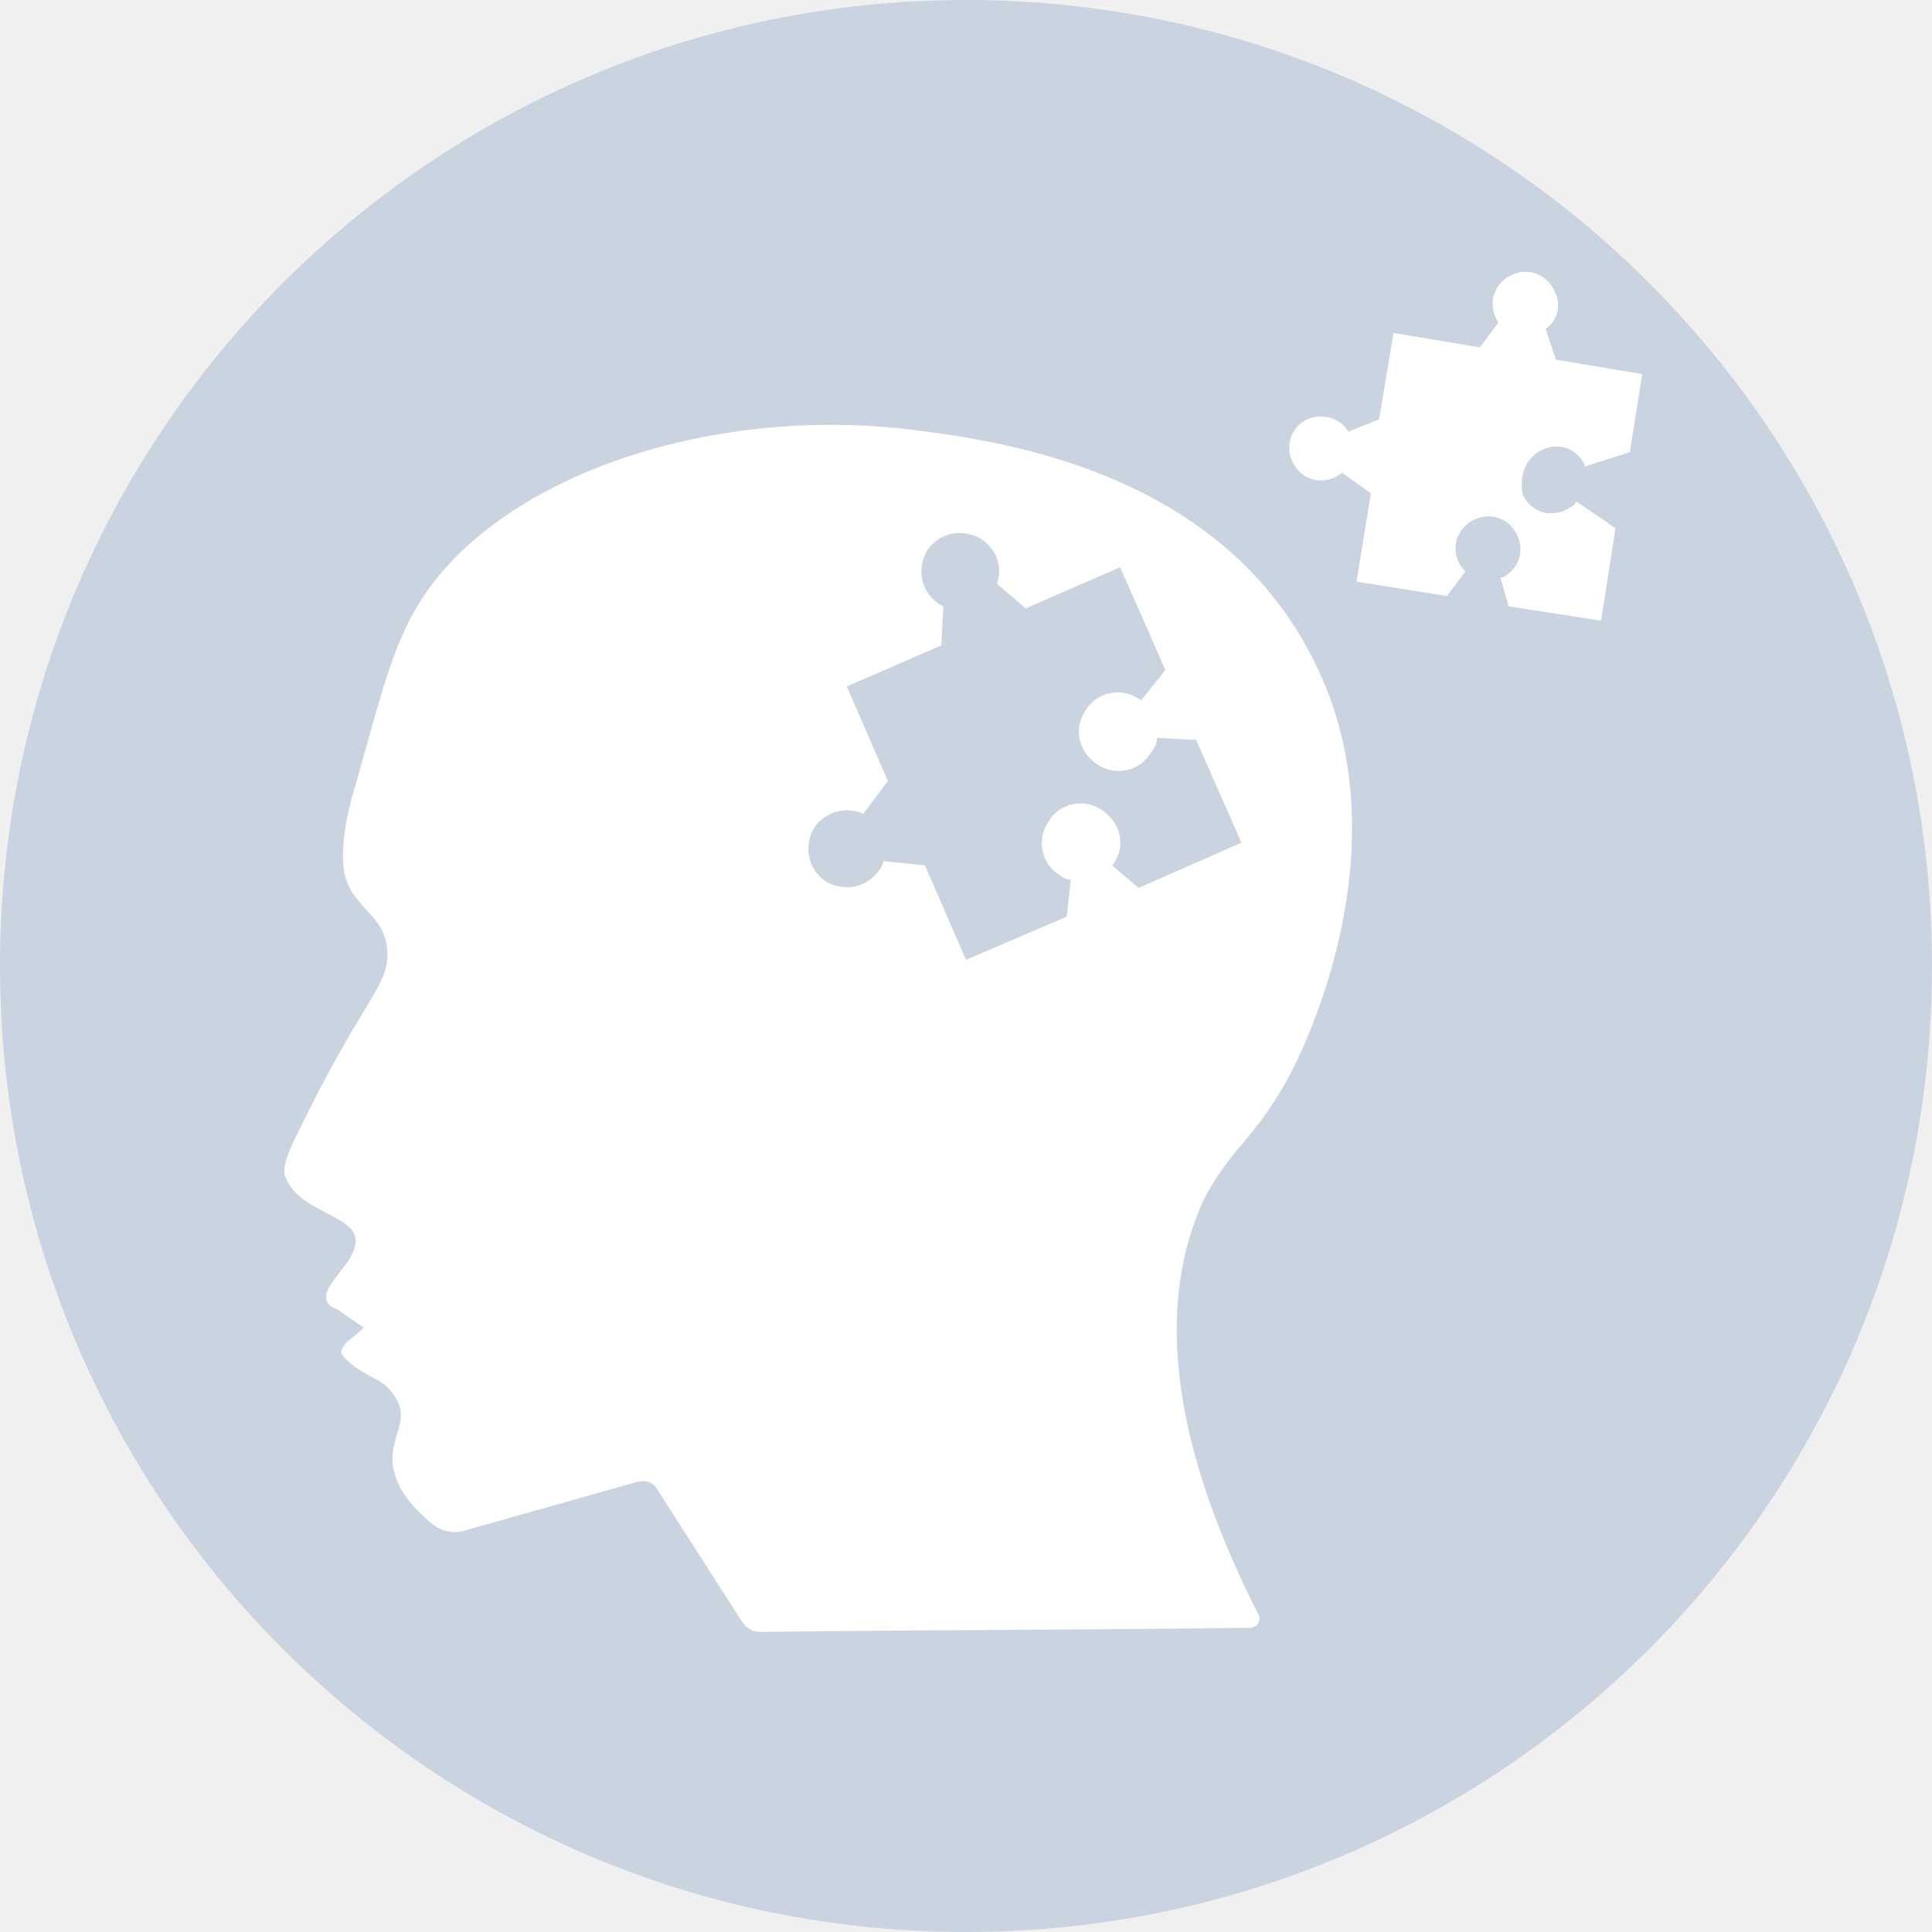
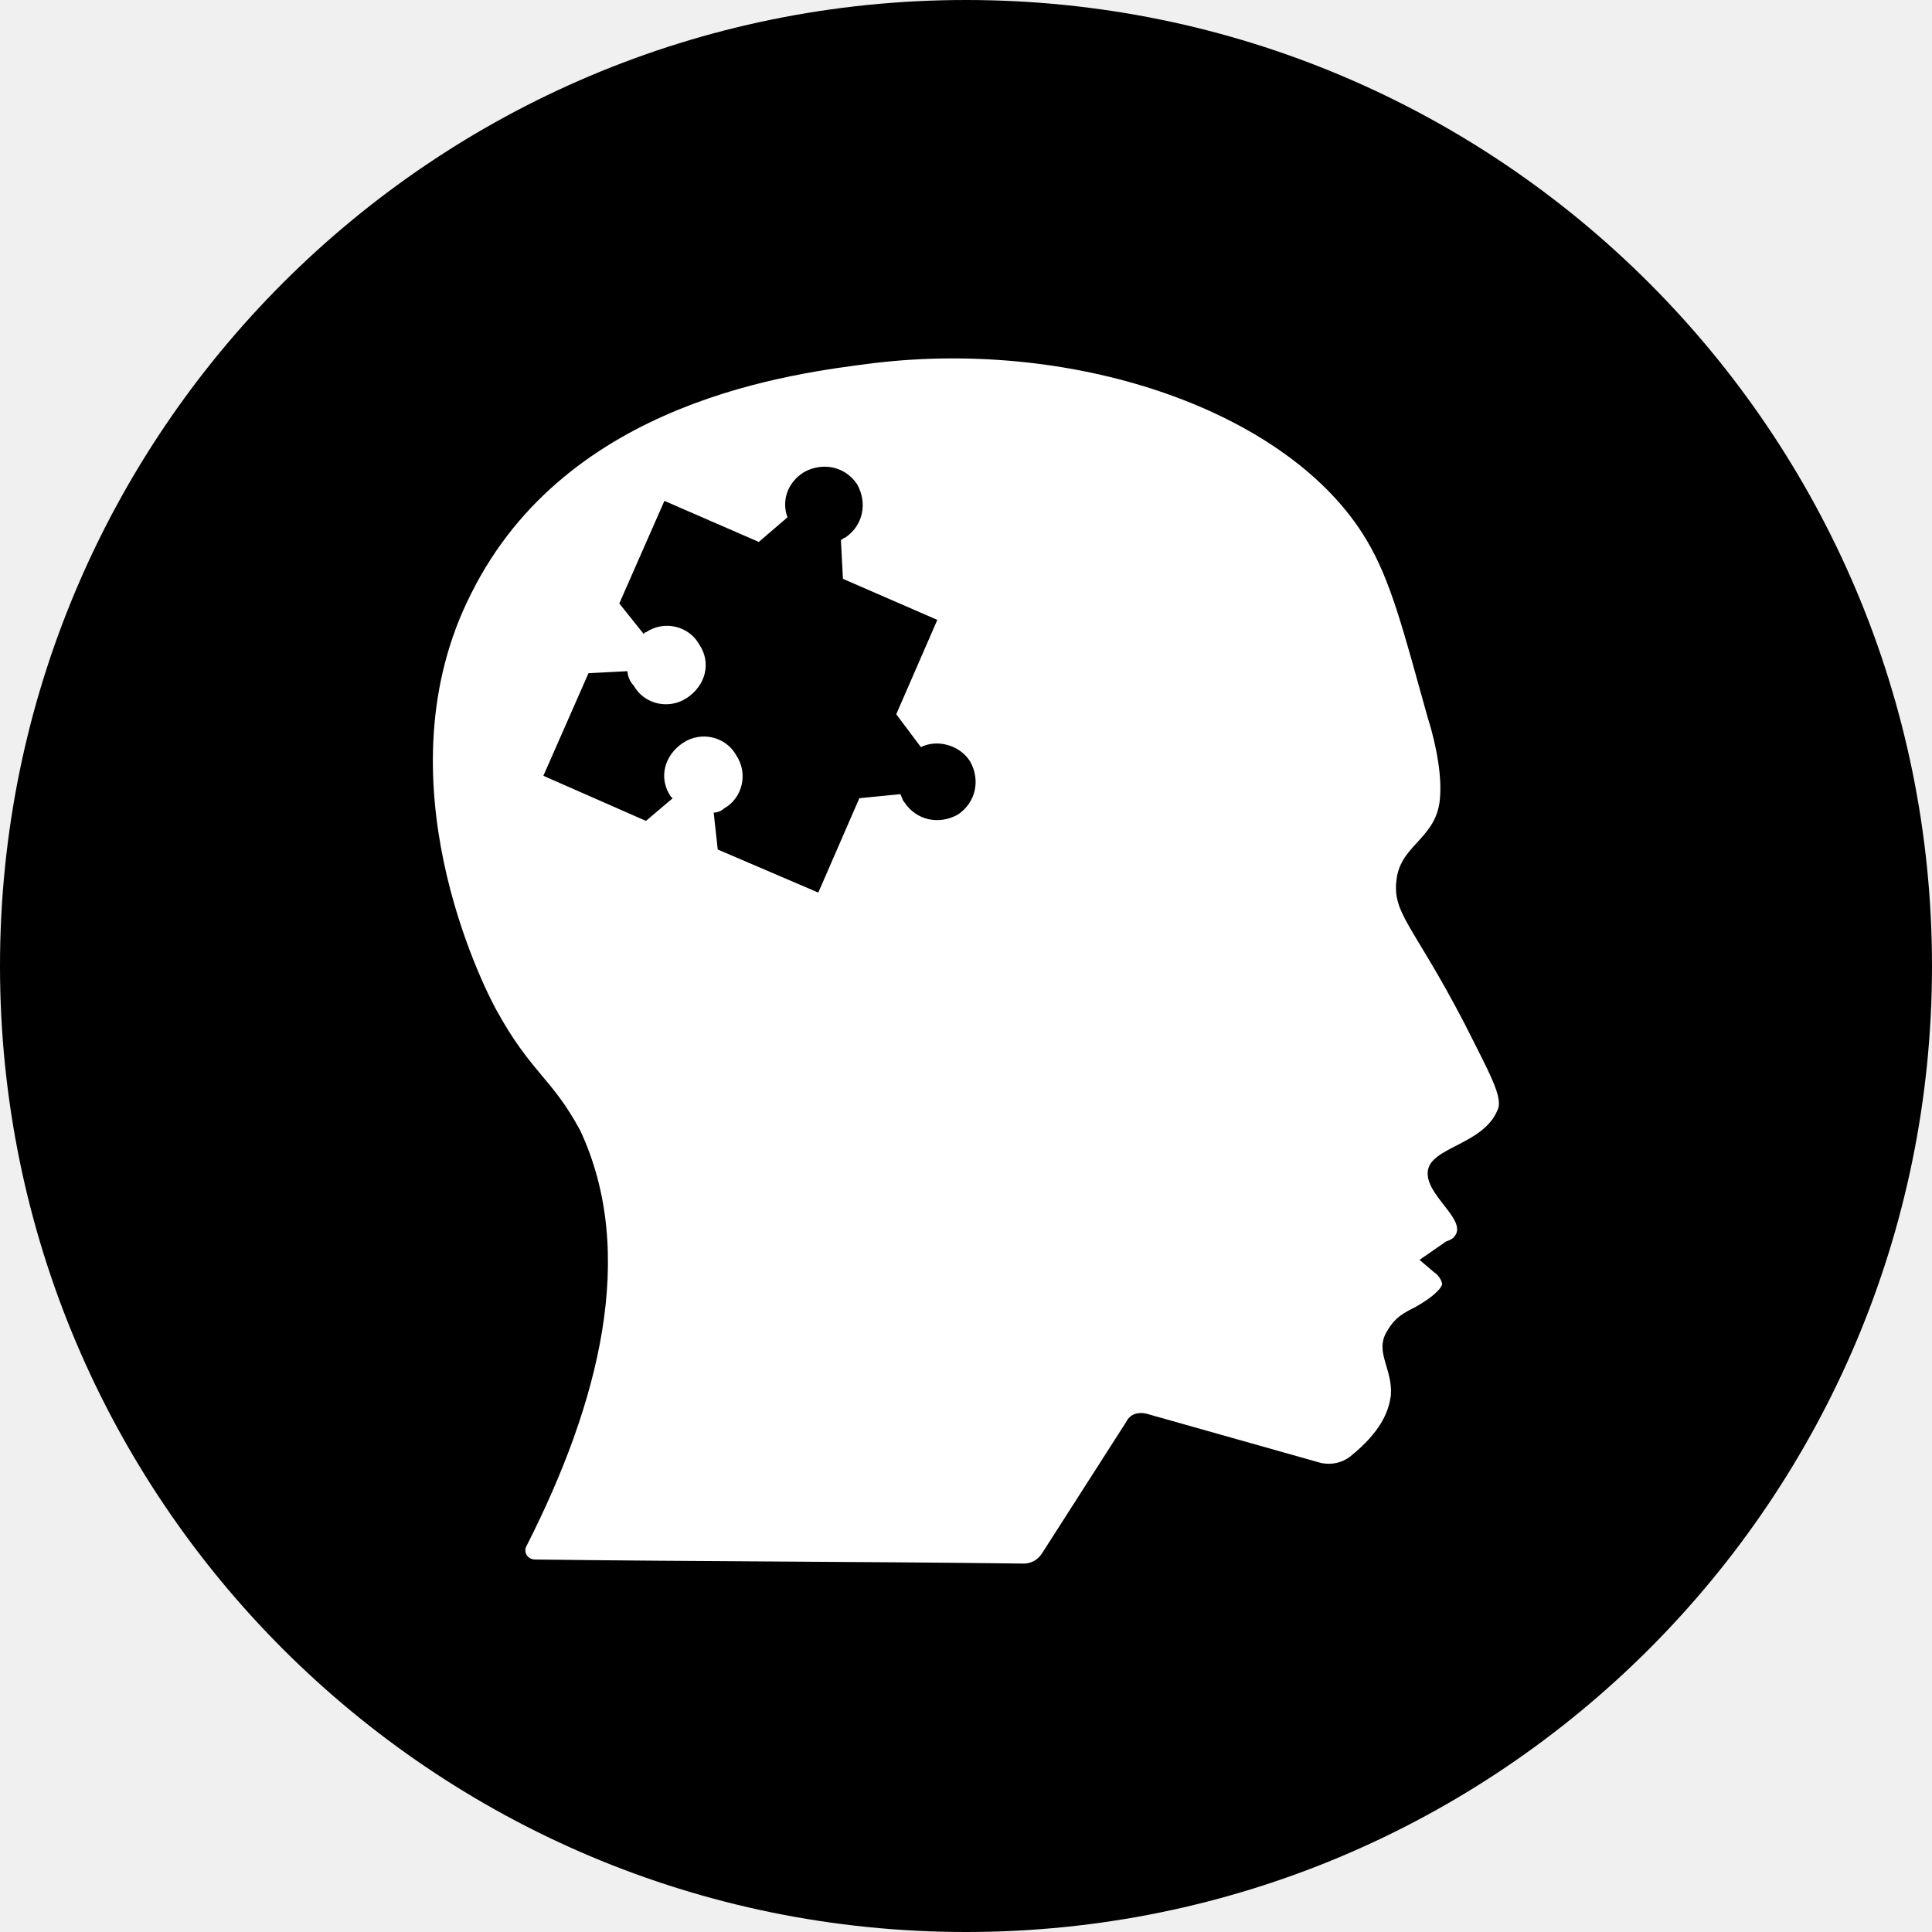
- <svg xmlns="http://www.w3.org/2000/svg" viewBox="0 0 94 94">
-   <circle cx="47" cy="47" r="47" fill="#cad3e0" />
-   <path d="M75 21.9c.8-.4 1.7-.1 2.1.7v.1l2.2-.7.6-3.8-4.2-.7-.5-1.5c.6-.4.8-1.2.4-1.9-.4-.8-1.3-1.1-2.1-.7s-1.1 1.3-.7 2.1c0 .1.1.1.1.2l-.9 1.2-4.2-.7-.7 4.2-1.5.6c-.4-.7-1.3-.9-2-.6-.8.4-1.1 1.3-.7 2.1.4.8 1.3 1.1 2.1.7.1-.1.2-.1.3-.2l1.4 1-.7 4.3 4.4.7.9-1.2a1.53 1.53 0 01.4-2.5c.8-.4 1.7-.1 2.1.7.4.8.1 1.7-.7 2.1H73l.4 1.4 4.5.7.7-4.5-1.9-1.3c-.1.2-.3.3-.5.4-.8.4-1.7.1-2.1-.7-.2-.9.1-1.8.9-2.2zM62.7 52.4c.6-1.1 5.8-11.3 1.2-20.3-4.7-9.4-15.7-10.7-19.6-11.2-10-1.2-20.3 2.4-24 8.6-1.2 2-1.8 4.4-3 8.7-.2.6-.7 2.4-.6 3.8.1 2 1.8 2.3 2.1 3.9.3 1.8-.7 2.2-3.3 7.2-1.2 2.4-1.9 3.6-1.6 4.2.7 1.7 3.3 1.8 3.4 3 .1 1.1-1.7 2.2-1.4 3 .1.2.2.3.5.4l1.3.9-.7.6c-.3.2-.4.5-.4.6.1.3.6.7 1.3 1.1.6.3 1 .5 1.4 1.2.6 1-.3 1.8-.2 3.1.1.8.5 1.8 2 3 .4.3.9.4 1.4.3l8.5-2.4c.4-.1.8 0 1 .4l4.1 6.4c.2.3.5.5.9.5 7.9-.1 15.9-.1 23.8-.2.4 0 .6-.4.4-.7-3.5-6.9-5.4-14.2-2.6-20.2 1.4-2.6 2.4-2.8 4.1-5.9zm-7.3-9.2l-1.3-1.1.1-.1c.6-.9.3-2-.6-2.6-.9-.6-2.1-.3-2.6.6-.6.9-.3 2.1.6 2.6.1.1.3.2.5.2l-.2 1.8-4.9 2.1-2-4.6-2-.2c-.1.2-.1.3-.2.4-.6.9-1.7 1.1-2.6.6-.9-.6-1.1-1.7-.6-2.6.5-.8 1.6-1.1 2.4-.7l1.2-1.6-2-4.6 4.6-2 .1-1.9c-.1 0-.1-.1-.2-.1-.9-.6-1.1-1.7-.6-2.6.6-.9 1.7-1.1 2.6-.6.8.5 1.1 1.4.8 2.2l1.4 1.2 4.6-2 2.2 5-1.2 1.5c0-.1-.1-.1-.1-.1-.9-.6-2.1-.3-2.6.6-.6.9-.3 2 .6 2.6.9.6 2.1.3 2.6-.6.2-.2.3-.5.3-.7l1.9.1 2.2 5-5 2.2z" fill="#fff" />
+ <svg xmlns="http://www.w3.org/2000/svg" version="1.1" id="Ebene_1" x="0px" y="0px" viewBox="0 0 200 200" style="enable-background:new 0 0 200 200;" xml:space="preserve">
+   <style type="text/css">
+ 	.st0{fill:#FFFFFF;}
+ </style>
+   <circle id="Kreis_36_" cx="100" cy="100" r="100" />
+   <path class="st0" d="M151.63,106c-5.52-10.62-7.65-11.47-7.01-15.3c0.64-3.4,4.25-4.04,4.46-8.29c0.21-2.97-0.85-6.8-1.27-8.07  c-2.55-9.14-3.82-14.23-6.37-18.48c-7.86-13.17-29.74-20.82-50.99-18.27c-8.29,1.06-31.65,3.82-41.64,23.79  c-9.77,19.12,1.27,40.79,2.55,43.13c3.61,6.59,5.74,7.01,8.71,12.53c5.95,12.75,1.91,28.26-5.52,42.91c-0.42,0.64,0,1.49,0.85,1.49  c16.78,0.21,33.78,0.21,50.56,0.42c0.85,0,1.49-0.42,1.91-1.06l8.71-13.6c0.42-0.85,1.27-1.06,2.12-0.85l18.06,5.1  c1.06,0.21,2.12,0,2.97-0.64c3.19-2.55,4.04-4.67,4.25-6.37c0.21-2.76-1.7-4.46-0.42-6.59c0.85-1.49,1.7-1.91,2.97-2.55  c1.49-0.85,2.55-1.7,2.76-2.34c0-0.21-0.21-0.85-0.85-1.27l-1.49-1.27l2.76-1.91c0.64-0.21,0.85-0.42,1.06-0.85  c0.64-1.7-3.19-4.04-2.97-6.37c0.21-2.55,5.74-2.76,7.22-6.37C155.66,113.64,154.18,111.09,151.63,106z M99.15,84.33  c-1.91,1.06-4.25,0.64-5.52-1.27c-0.21-0.21-0.21-0.42-0.42-0.85l-4.25,0.42l-4.25,9.77L74.3,87.94l-0.42-3.82  c0.42,0,0.85-0.21,1.06-0.42c1.91-1.06,2.55-3.61,1.27-5.52c-1.06-1.91-3.61-2.55-5.52-1.27s-2.55,3.61-1.27,5.52c0,0,0,0,0.21,0.21  l-2.76,2.34l-10.62-4.67l4.67-10.62l4.04-0.21c0,0.42,0.21,1.06,0.64,1.49c1.06,1.91,3.61,2.55,5.52,1.27  c1.91-1.27,2.55-3.61,1.27-5.52c-1.06-1.91-3.61-2.55-5.52-1.27c0,0-0.21,0-0.21,0.21l-2.55-3.19l4.67-10.62l9.77,4.25l2.97-2.55  c-0.64-1.7,0-3.61,1.7-4.67c1.91-1.06,4.25-0.64,5.52,1.27c1.06,1.91,0.64,4.25-1.27,5.52c-0.21,0-0.21,0.21-0.42,0.21l0.21,4.04  l9.77,4.25l-4.25,9.77l2.55,3.4c1.7-0.85,4.04-0.21,5.1,1.49C101.49,80.71,101.06,83.05,99.15,84.33z" />
</svg>
